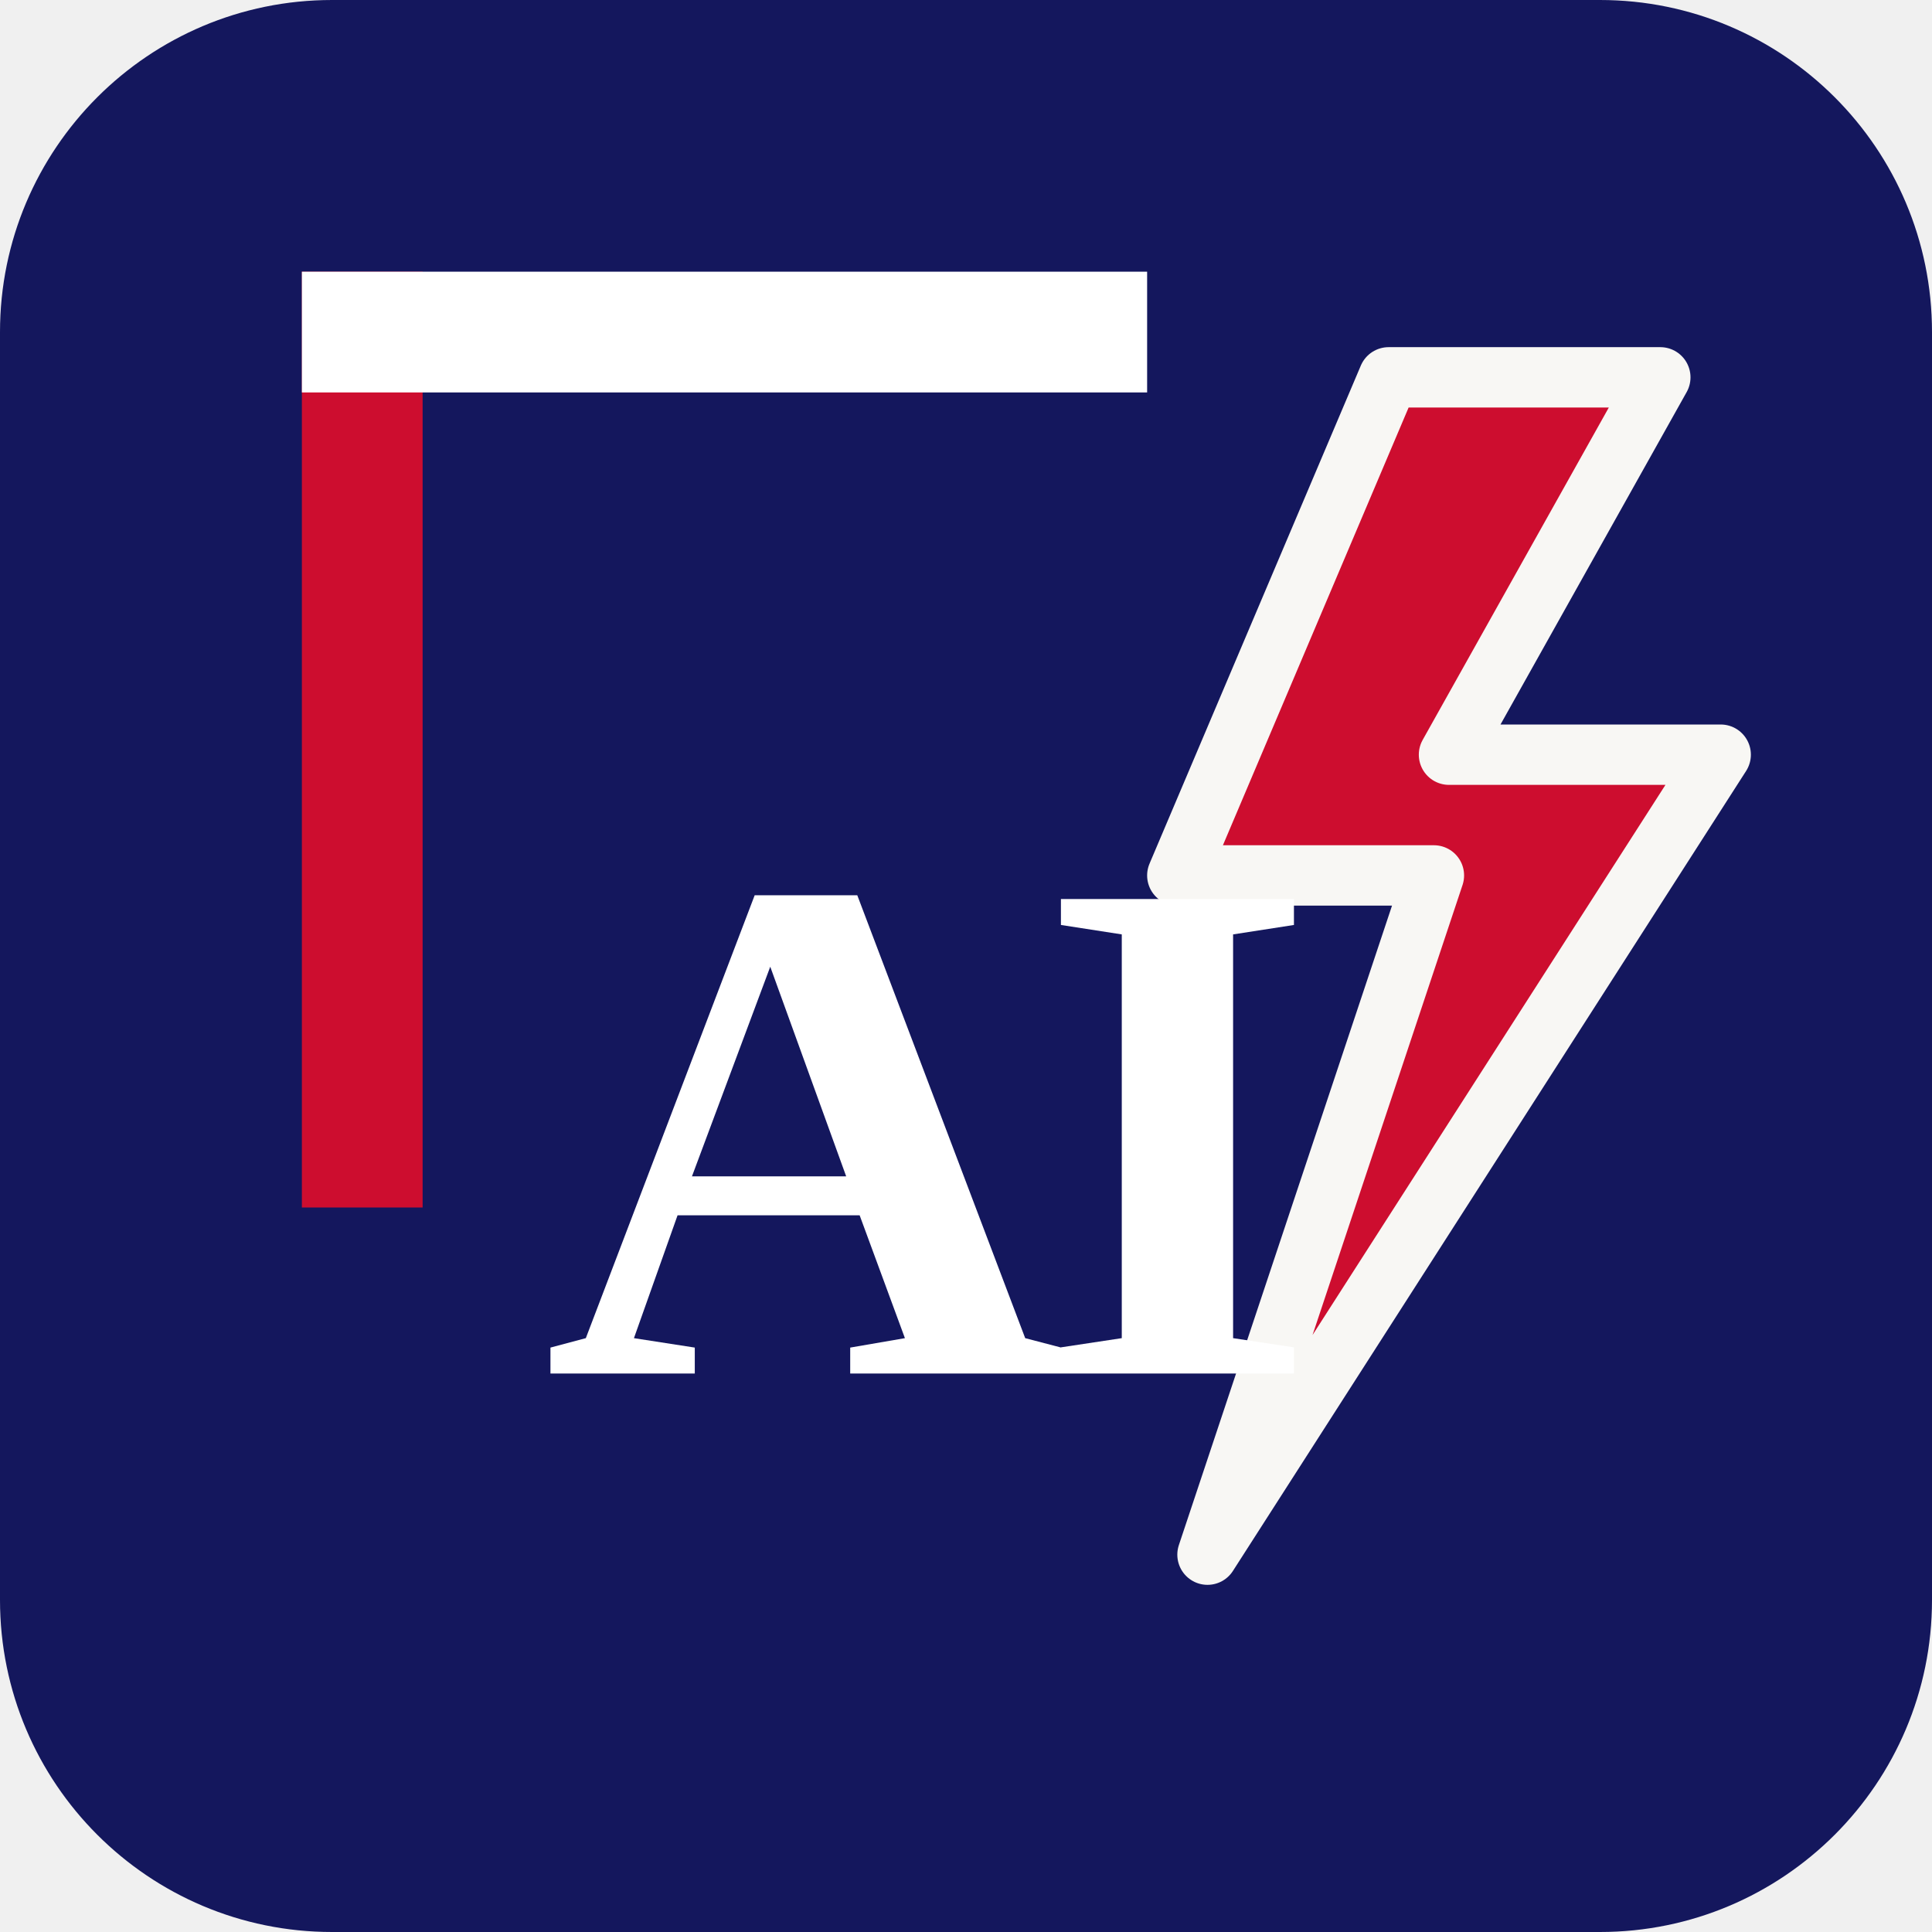
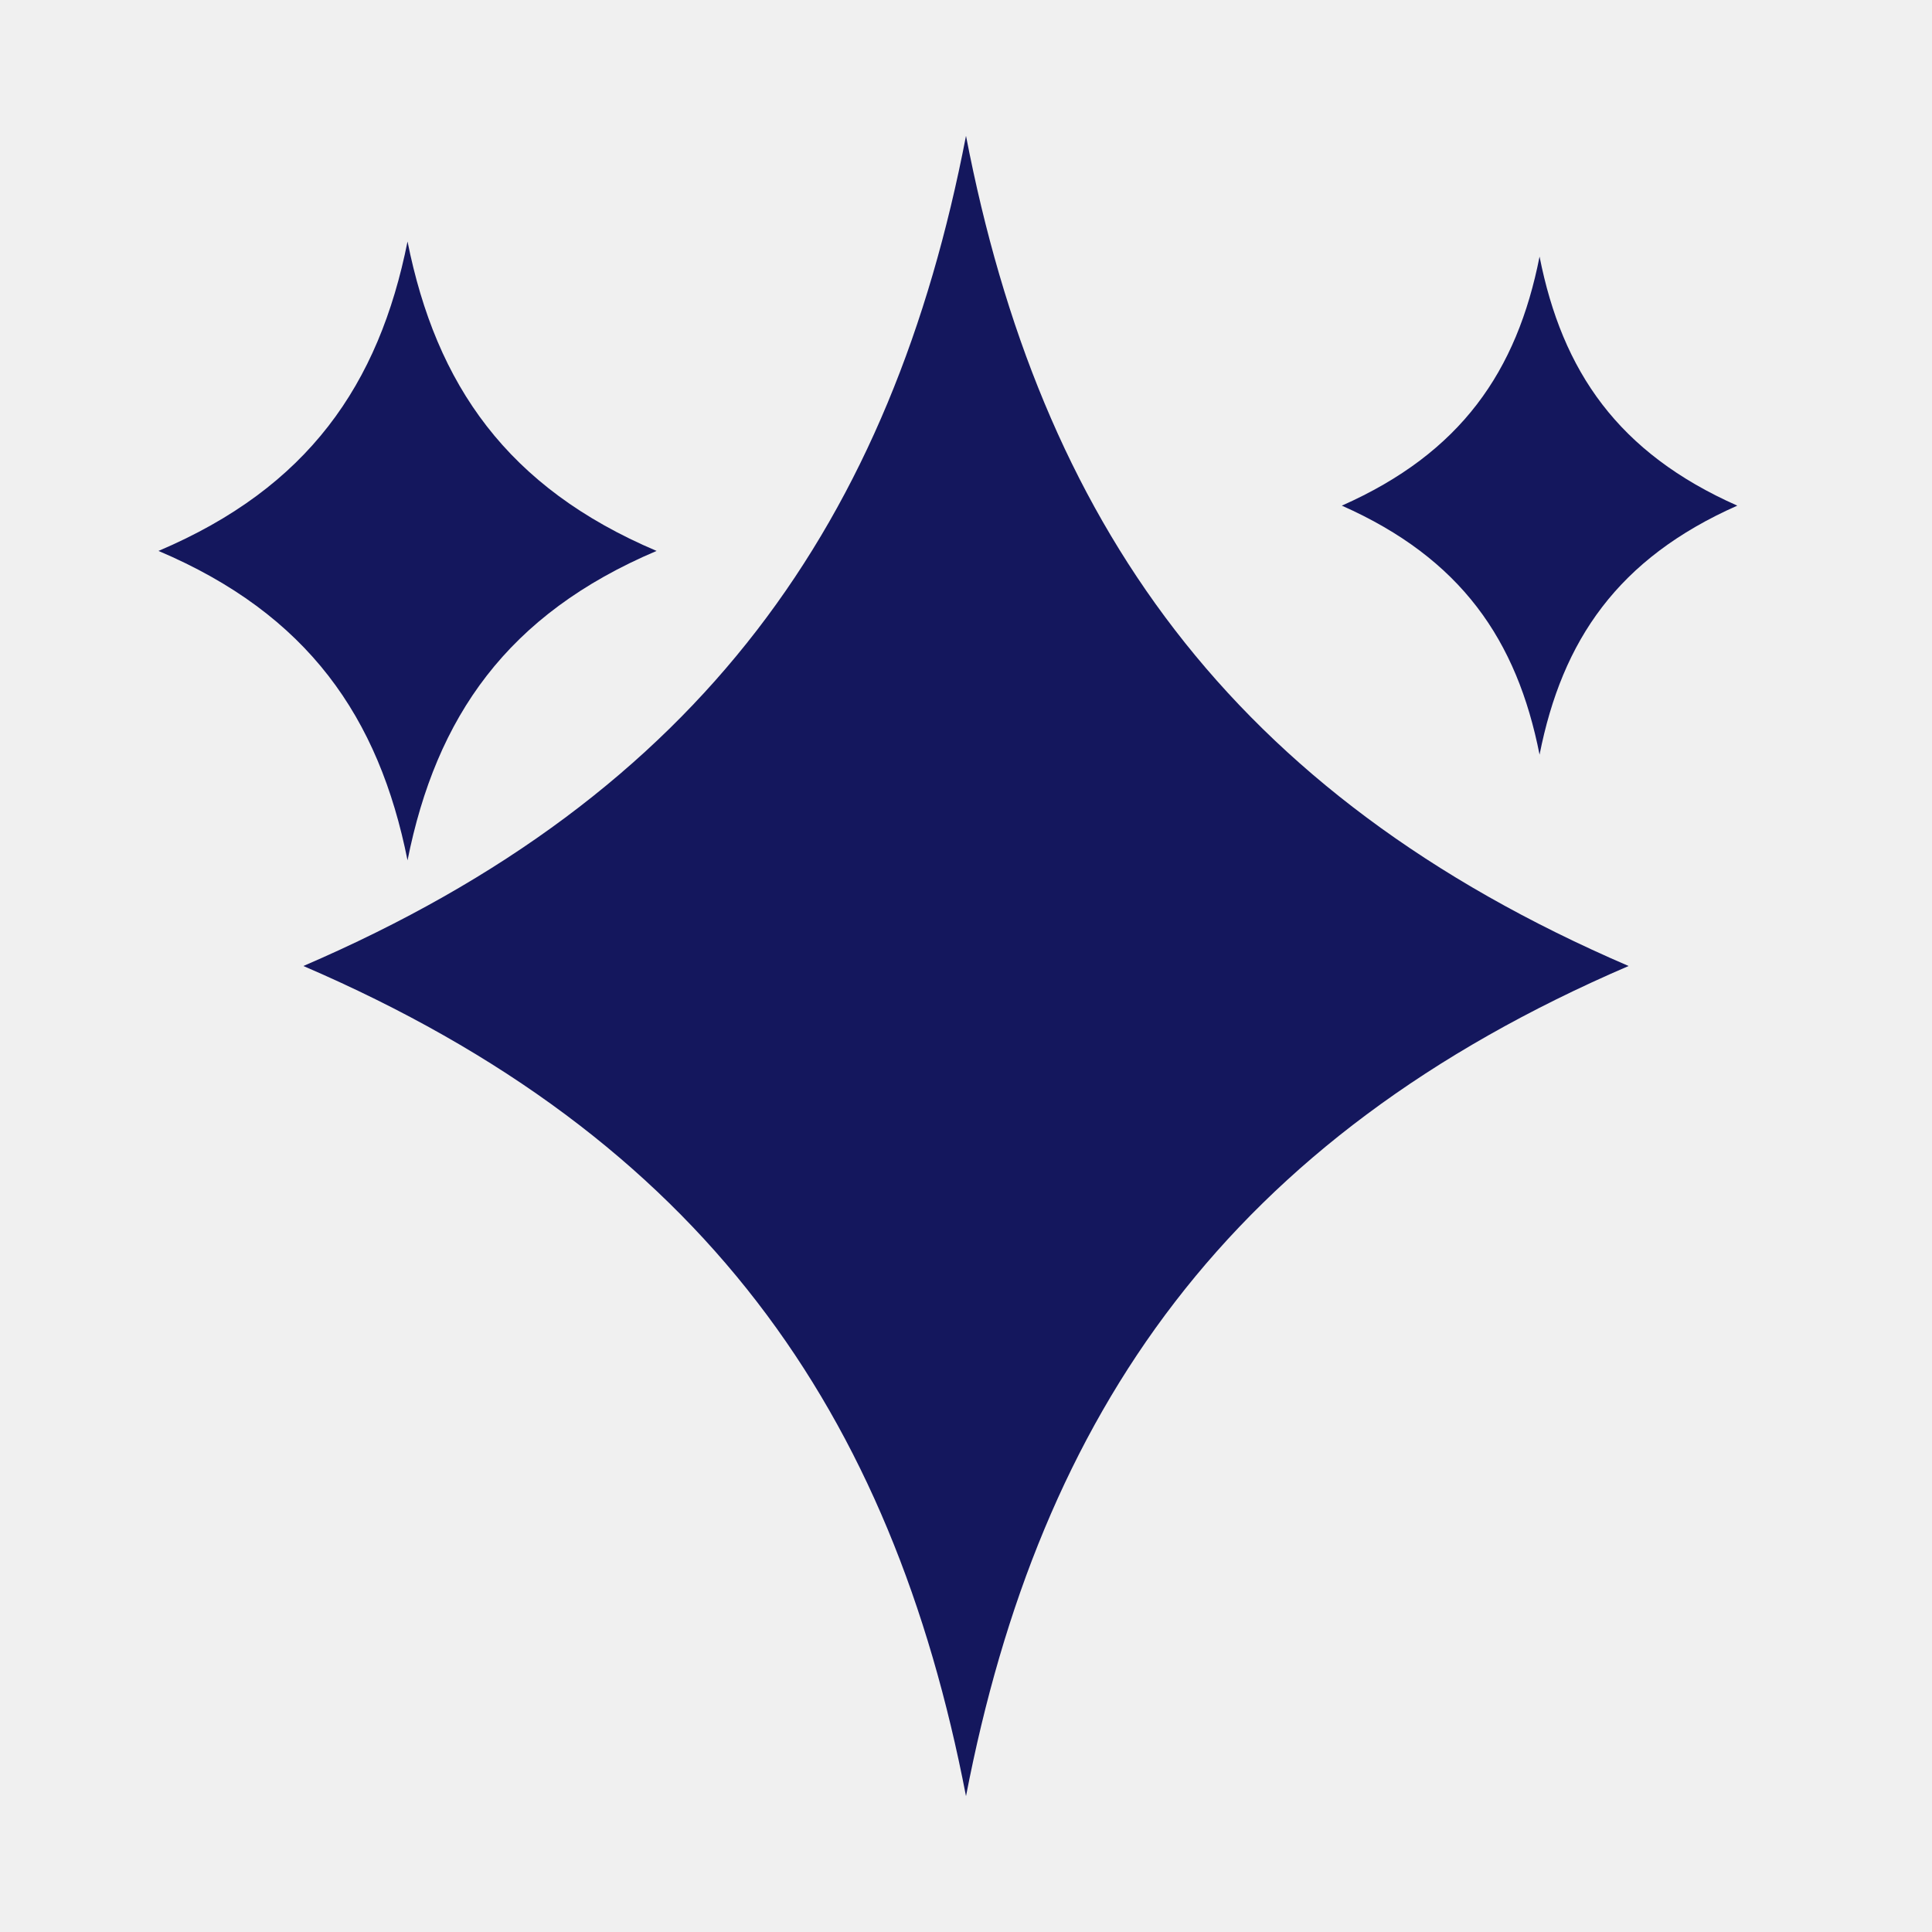
<svg xmlns="http://www.w3.org/2000/svg" viewBox="0 0 128 128" role="img" aria-labelledby="title desc">
-   <rect width="128" height="128" rx="22" fill="#14175d" />
-   <rect x="20" y="18" width="8" height="62" fill="#cd0d2f" />
-   <rect x="20" y="18" width="56" height="8" fill="#ffffff" />
-   <path d="M92 25 78 58h17L80 103l34-53H96l14-25H92Z" fill="#cd0d2f" stroke="#f8f7f4" stroke-linejoin="round" stroke-width="4" />
-   <text x="36" y="91" fill="#ffffff" font-family="Georgia, 'Times New Roman', serif" font-size="48" font-weight="700" letter-spacing="-2">AI</text>
+   <path fill="#14175d" d="M64 9c4.9 25.4 17.4 43.6 43.9 55C81.4 75.4 68.9 93.6 64 119 59.1 93.6 46.6 75.4 20.1 64 46.6 52.6 59.1 34.4 64 9Z" />
+   <path fill="#14175d" d="M27 16c1.9 9.5 6.6 16.3 16.5 20.5C33.6 40.7 28.9 47.5 27 57c-1.9-9.5-6.6-16.3-16.5-20.5C20.4 32.3 25.1 25.5 27 16Z" />
+   <path fill="#14175d" d="M102 17c1.5 7.6 5.2 13 13.1 16.5C107.2 37 103.5 42.4 102 50c-1.5-7.6-5.2-13-13.1-16.5C96.8 30 100.5 24.6 102 17Z" />
</svg>
